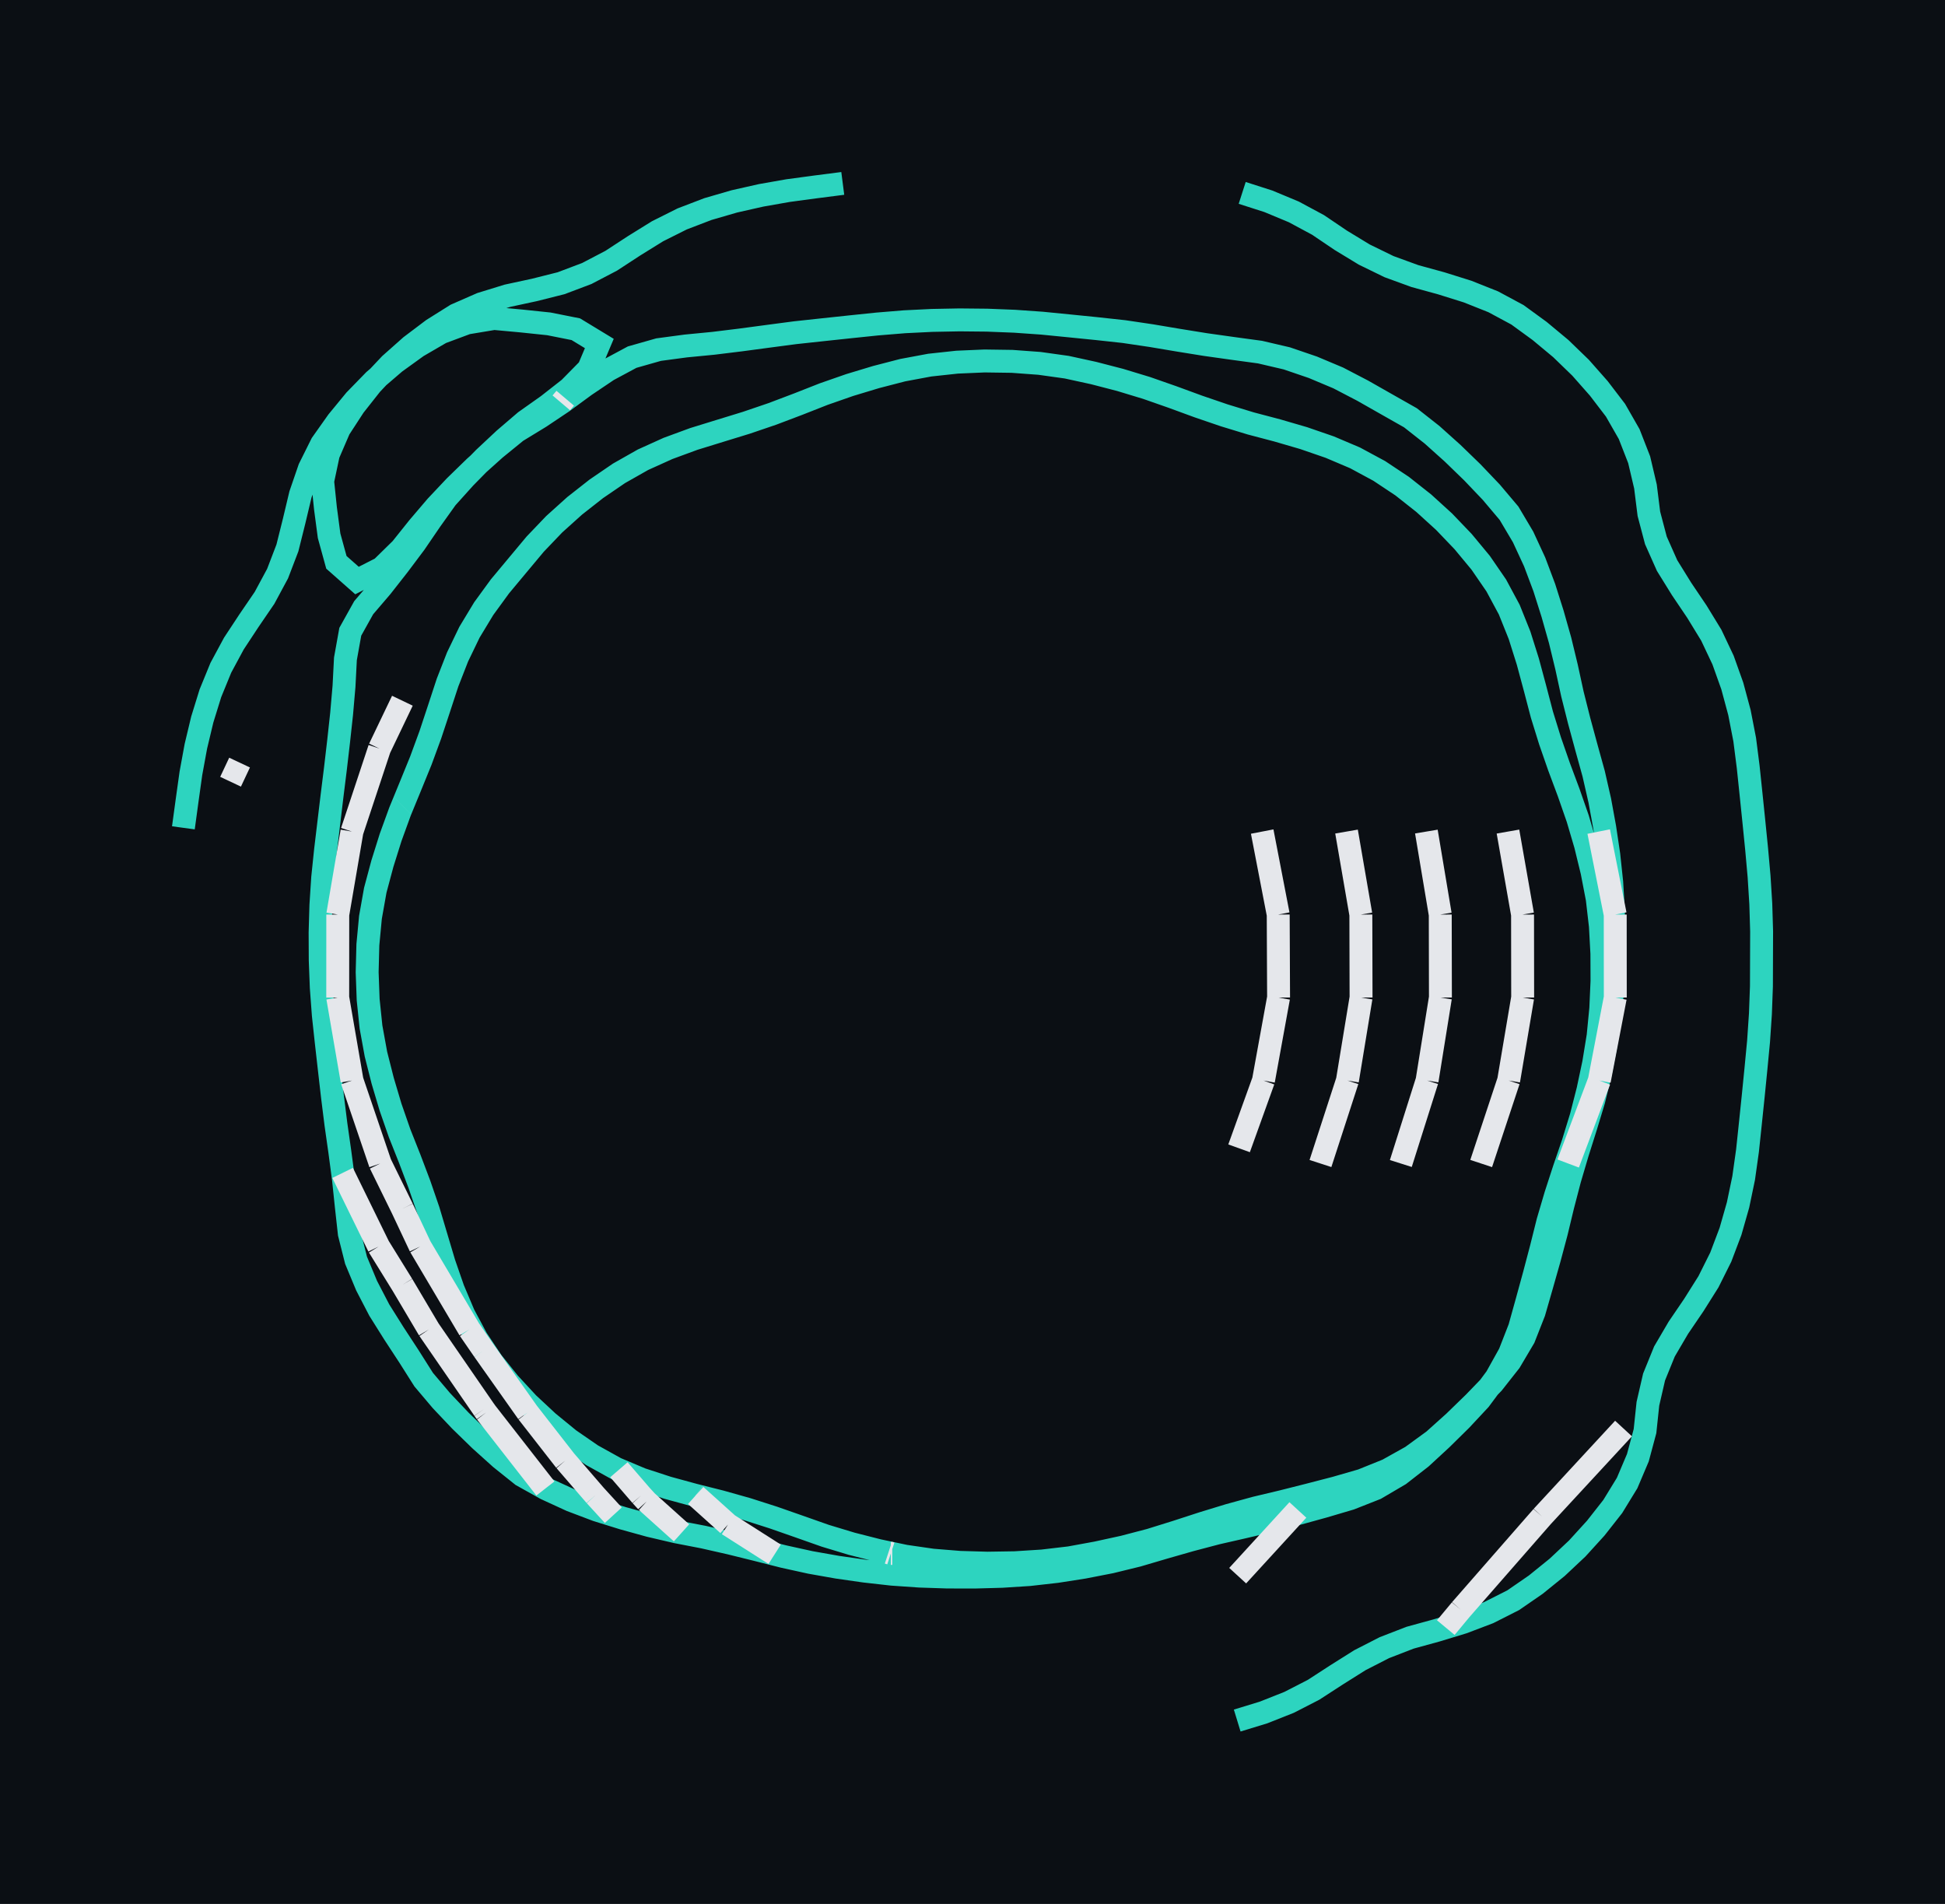
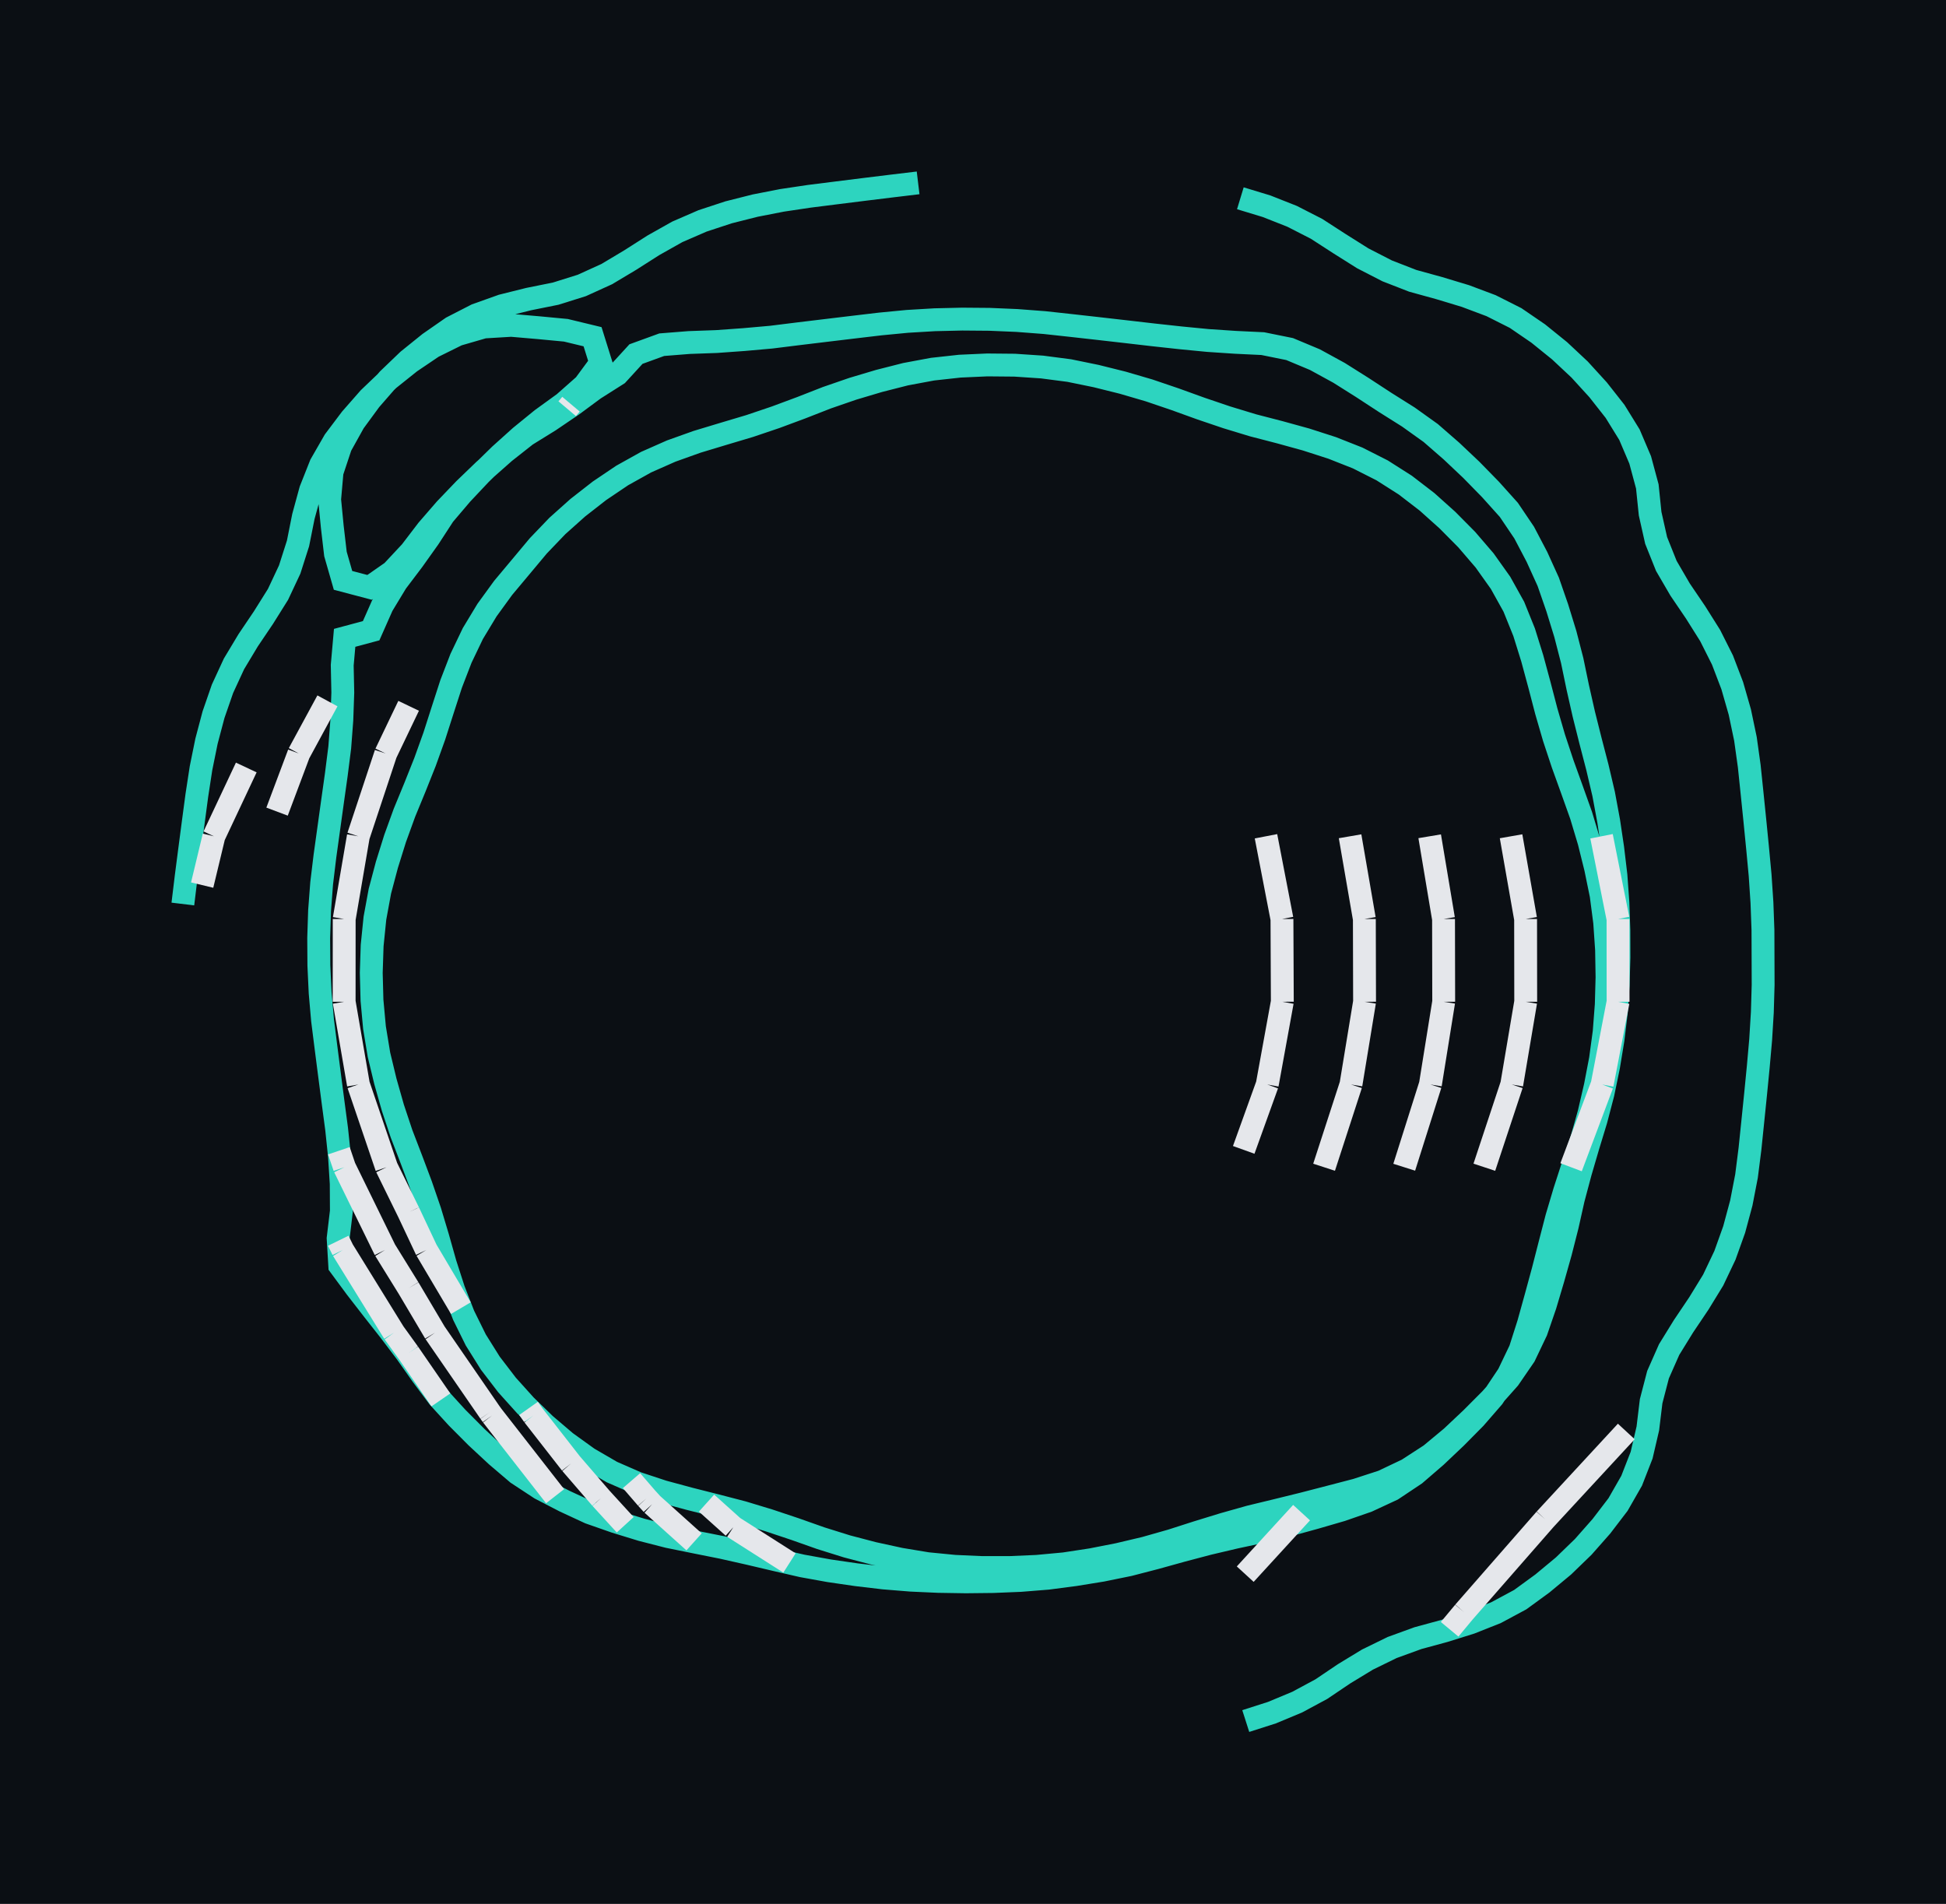
- <svg xmlns="http://www.w3.org/2000/svg" viewBox="169.362 106.798 84.849 83.048" width="84.849" height="83.048" shape-rendering="geometricPrecision">
-   <rect x="169.362" y="106.798" width="84.849" height="83.048" fill="#0b0f14" />
-   <path d="M 206.127 114.798 L 204.936 114.951 L 203.747 115.111 L 202.565 115.319 L 201.395 115.583 L 200.242 115.918 L 199.122 116.347 L 198.049 116.884 L 197.029 117.516 L 196.024 118.172 L 194.960 118.728 L 193.838 119.152 L 192.674 119.445 L 191.501 119.698 L 190.354 120.051 L 189.255 120.532 L 188.238 121.170 L 187.280 121.893 L 186.383 122.689 L 185.560 123.562 L 184.816 124.504 L 184.161 125.510 L 183.686 126.612 L 183.437 127.786 L 183.561 128.979 L 183.719 130.169 L 184.037 131.326 L 184.936 132.120 L 186.005 131.576 L 186.862 130.736 L 187.611 129.799 L 188.390 128.885 L 189.213 128.012 L 190.073 127.175 L 190.966 126.374 L 191.897 125.616 L 192.921 124.991 L 193.918 124.324 L 194.886 123.614 L 195.881 122.944 L 196.939 122.376 L 198.093 122.048 L 199.282 121.889 L 200.477 121.773 L 201.668 121.627 L 202.857 121.468 L 204.047 121.311 L 205.240 121.182 L 206.433 121.055 L 207.627 120.931 L 208.823 120.833 L 210.021 120.774 L 211.221 120.751 L 212.421 120.763 L 213.620 120.810 L 214.817 120.894 L 216.011 121.012 L 217.205 121.132 L 218.398 121.262 L 219.585 121.438 L 220.769 121.637 L 221.953 121.828 L 223.142 121.995 L 224.331 122.157 L 225.499 122.430 L 226.635 122.818 L 227.741 123.283 L 228.805 123.837 L 229.849 124.430 L 230.893 125.022 L 231.836 125.764 L 232.729 126.565 L 233.591 127.400 L 234.419 128.269 L 235.193 129.186 L 235.805 130.218 L 236.309 131.307 L 236.731 132.430 L 237.093 133.574 L 237.420 134.729 L 237.702 135.895 L 237.957 137.068 L 238.250 138.232 L 238.564 139.390 L 238.884 140.546 L 239.151 141.716 L 239.367 142.897 L 239.544 144.084 L 239.671 145.277 L 239.743 146.475 L 239.771 147.674 L 239.759 148.874 L 239.702 150.073 L 239.587 151.268 L 239.402 152.453 L 239.172 153.631 L 238.889 154.797 L 238.541 155.945 L 238.179 157.090 L 237.839 158.240 L 237.536 159.401 L 237.255 160.568 L 236.945 161.727 L 236.617 162.882 L 236.285 164.035 L 235.846 165.152 L 235.235 166.185 L 234.493 167.127 L 233.659 167.990 L 232.798 168.826 L 231.905 169.628 L 230.935 170.334 L 229.887 170.919 L 228.774 171.368 L 227.621 171.701 L 226.460 172.002 L 225.296 172.296 L 224.129 172.574 L 222.972 172.892 L 221.824 173.243 L 220.683 173.614 L 219.537 173.971 L 218.376 174.275 L 217.204 174.531 L 216.024 174.747 L 214.832 174.887 L 213.634 174.963 L 212.434 174.982 L 211.235 174.947 L 210.039 174.850 L 208.851 174.678 L 207.677 174.430 L 206.514 174.134 L 205.366 173.787 L 204.234 173.388 L 203.101 172.992 L 201.958 172.626 L 200.803 172.301 L 199.640 172.008 L 198.482 171.692 L 197.341 171.319 L 196.235 170.853 L 195.186 170.271 L 194.198 169.590 L 193.269 168.831 L 192.391 168.012 L 191.577 167.131 L 190.828 166.193 L 190.163 165.194 L 189.596 164.136 L 189.129 163.031 L 188.736 161.897 L 188.393 160.747 L 188.050 159.598 L 187.660 158.463 L 187.235 157.340 L 186.793 156.225 L 186.399 155.091 L 186.057 153.941 L 185.762 152.778 L 185.547 151.597 L 185.423 150.404 L 185.379 149.205 L 185.410 148.005 L 185.523 146.810 L 185.733 145.629 L 186.043 144.470 L 186.402 143.325 L 186.812 142.197 L 187.268 141.087 L 187.721 139.976 L 188.135 138.849 L 188.512 137.710 L 188.886 136.570 L 189.323 135.452 L 189.844 134.372 L 190.465 133.345 L 191.172 132.375 L 191.941 131.453 L 192.710 130.532 L 193.539 129.665 L 194.431 128.862 L 195.375 128.121 L 196.366 127.444 L 197.410 126.852 L 198.503 126.358 L 199.629 125.944 L 200.776 125.590 L 201.923 125.238 L 203.059 124.851 L 204.181 124.426 L 205.298 123.987 L 206.431 123.592 L 207.580 123.245 L 208.742 122.944 L 209.921 122.724 L 211.114 122.595 L 212.313 122.543 L 213.513 122.560 L 214.710 122.648 L 215.898 122.814 L 217.071 123.070 L 218.232 123.371 L 219.381 123.720 L 220.513 124.116 L 221.640 124.529 L 222.776 124.917 L 223.923 125.267 L 225.084 125.573 L 226.236 125.909 L 227.370 126.300 L 228.475 126.769 L 229.531 127.339 L 230.530 128.003 L 231.472 128.747 L 232.359 129.554 L 233.189 130.421 L 233.955 131.345 L 234.635 132.334 L 235.203 133.391 L 235.650 134.505 L 236.011 135.649 L 236.323 136.808 L 236.627 137.969 L 236.982 139.115 L 237.376 140.248 L 237.796 141.373 L 238.190 142.506 L 238.529 143.657 L 238.813 144.823 L 239.040 146.001 L 239.178 147.193 L 239.243 148.392 L 239.248 149.592 L 239.195 150.790 L 239.078 151.985 L 238.885 153.169 L 238.636 154.343 L 238.339 155.506 L 237.986 156.653 L 237.598 157.788 L 237.227 158.929 L 236.888 160.080 L 236.597 161.244 L 236.291 162.405 L 235.974 163.562 L 235.652 164.718 L 235.216 165.836 L 234.632 166.885 L 233.916 167.848 L 233.098 168.725 L 232.243 169.567 L 231.361 170.381 L 230.414 171.118 L 229.379 171.726 L 228.263 172.166 L 227.112 172.506 L 225.955 172.825 L 224.794 173.127 L 223.626 173.402 L 222.456 173.668 L 221.295 173.974 L 220.141 174.304 L 218.990 174.643 L 217.825 174.928 L 216.647 175.158 L 215.461 175.343 L 214.269 175.478 L 213.071 175.555 L 211.872 175.588 L 210.672 175.585 L 209.473 175.545 L 208.275 175.462 L 207.083 175.328 L 205.895 175.158 L 204.713 174.949 L 203.542 174.691 L 202.378 174.396 L 201.213 174.108 L 200.043 173.843 L 198.865 173.615 L 197.696 173.342 L 196.540 173.022 L 195.394 172.665 L 194.272 172.240 L 193.181 171.739 L 192.134 171.154 L 191.197 170.404 L 190.305 169.601 L 189.445 168.764 L 188.620 167.893 L 187.845 166.977 L 187.203 165.963 L 186.546 164.959 L 185.908 163.942 L 185.355 162.877 L 184.894 161.769 L 184.601 160.606 L 184.469 159.413 L 184.344 158.220 L 184.186 157.030 L 184.017 155.842 L 183.868 154.651 L 183.731 153.459 L 183.596 152.267 L 183.467 151.074 L 183.378 149.877 L 183.332 148.678 L 183.326 147.478 L 183.361 146.278 L 183.439 145.081 L 183.563 143.887 L 183.705 142.696 L 183.848 141.504 L 183.996 140.314 L 184.135 139.122 L 184.265 137.929 L 184.369 136.733 L 184.431 135.535 L 184.643 134.354 L 185.227 133.306 L 186.007 132.394 L 186.748 131.450 L 187.468 130.490 L 188.145 129.498 L 188.842 128.522 L 189.645 127.630 L 190.486 126.774 L 191.362 125.954 L 192.273 125.174 L 193.253 124.481 L 194.198 123.741 L 195.040 122.886 L 195.507 121.781 L 194.481 121.158 L 193.304 120.924 L 192.110 120.799 L 190.916 120.689 L 189.732 120.886 L 188.607 121.305 L 187.570 121.908 L 186.597 122.610 L 185.686 123.392 L 184.849 124.252 L 184.087 125.179 L 183.394 126.158 L 182.859 127.232 L 182.469 128.367 L 182.191 129.534 L 181.900 130.699 L 181.471 131.819 L 180.902 132.876 L 180.225 133.867 L 179.565 134.869 L 178.996 135.925 L 178.541 137.036 L 178.186 138.182 L 177.907 139.349 L 177.690 140.530 L 177.524 141.718 L 177.362 142.907 M 223.334 181.846 L 224.482 181.495 L 225.598 181.053 L 226.665 180.505 L 227.672 179.852 L 228.688 179.213 L 229.756 178.666 L 230.875 178.233 L 232.032 177.915 L 233.180 177.566 L 234.302 177.140 L 235.373 176.598 L 236.361 175.917 L 237.294 175.162 L 238.168 174.341 L 238.976 173.453 L 239.717 172.510 L 240.344 171.486 L 240.813 170.381 L 241.124 169.222 L 241.250 168.029 L 241.520 166.860 L 241.972 165.748 L 242.579 164.713 L 243.254 163.721 L 243.893 162.705 L 244.429 161.632 L 244.854 160.509 L 245.183 159.355 L 245.428 158.181 L 245.595 156.992 L 245.721 155.799 L 245.845 154.605 L 245.964 153.411 L 246.078 152.217 L 246.159 151.020 L 246.203 149.820 L 246.207 148.620 L 246.211 147.420 L 246.175 146.221 L 246.100 145.023 L 245.993 143.828 L 245.873 142.634 L 245.750 141.440 L 245.625 140.247 L 245.473 139.057 L 245.244 137.879 L 244.932 136.720 L 244.529 135.590 L 244.016 134.505 L 243.390 133.481 L 242.719 132.486 L 242.087 131.466 L 241.599 130.369 L 241.293 129.209 L 241.144 128.018 L 240.869 126.850 L 240.433 125.732 L 239.837 124.691 L 239.108 123.738 L 238.314 122.838 L 237.451 122.003 L 236.529 121.236 L 235.559 120.529 L 234.502 119.961 L 233.387 119.517 L 232.242 119.158 L 231.085 118.840 L 229.958 118.429 L 228.879 117.903 L 227.854 117.280 L 226.859 116.608 L 225.802 116.040 L 224.695 115.579 L 223.552 115.212" fill="none" stroke="#2dd4bf" stroke-width="1" vector-effect="non-scaling-stroke" />
-   <path d="M 240.187 169.109 L 236.636 172.949 M 236.636 172.949 L 233.084 177.010 M 233.084 177.010 L 232.434 177.793 M 179.813 140.061 L 179.420 140.896 M 239.104 143.070 L 239.726 146.193 M 239.726 146.193 L 239.825 146.690 M 239.825 146.690 L 239.828 150.310 M 239.828 150.310 L 239.132 153.930 M 239.132 153.930 L 239.040 154.175 M 239.040 154.175 L 237.772 157.549 M 194.019 124.168 L 193.848 124.370 M 184.309 157.958 L 185.882 161.169 M 185.882 161.169 L 186.916 162.840 M 186.916 162.840 L 188.070 164.789 M 188.070 164.789 L 190.467 168.266 M 190.467 168.266 L 190.568 168.408 M 190.568 168.408 L 193.155 171.724 M 225.981 172.660 L 225.790 172.868 M 225.790 172.868 L 223.355 175.527 M 186.916 137.363 L 185.916 139.451 M 185.916 139.451 L 184.716 143.070 M 184.716 143.070 L 184.097 146.690 M 184.097 146.690 L 184.095 150.310 M 184.095 150.310 L 184.719 153.930 M 184.719 153.930 L 185.949 157.549 M 185.949 157.549 L 186.916 159.519 M 186.916 159.519 L 187.693 161.169 M 187.693 161.169 L 189.837 164.789 M 189.837 164.789 L 190.467 165.702 M 190.467 165.702 L 192.379 168.408 M 192.379 168.408 L 194.019 170.511 M 194.019 170.511 L 195.328 172.028 M 195.328 172.028 L 196.117 172.890 M 235.146 143.070 L 235.782 146.690 M 235.782 146.690 L 235.787 150.310 M 235.787 150.310 L 235.176 153.930 M 235.176 153.930 L 233.977 157.549 M 186.916 141.943 L 186.915 141.944 M 196.362 170.906 L 197.330 172.028 M 197.330 172.028 L 197.570 172.291 M 197.570 172.291 L 199.093 173.659 M 199.707 172.025 L 199.711 172.028 M 199.711 172.028 L 201.121 173.296 M 201.121 173.296 L 203.156 174.593 M 231.586 143.070 L 232.192 146.690 M 232.192 146.690 L 232.199 150.310 M 232.199 150.310 L 231.617 153.930 M 231.617 153.930 L 230.472 157.549 M 208.117 174.523 L 208.224 174.558 M 208.224 174.558 L 208.286 174.558 M 228.103 143.070 L 228.728 146.690 M 228.728 146.690 L 228.737 150.310 M 228.737 150.310 L 228.142 153.930 M 228.142 153.930 L 226.966 157.549 M 224.424 143.070 L 225.123 146.690 M 225.123 146.690 L 225.139 150.310 M 225.139 150.310 L 224.480 153.930 M 224.480 153.930 L 223.416 156.886" fill="none" stroke="#e5e7eb" stroke-width="1" vector-effect="non-scaling-stroke" />
+ <svg xmlns="http://www.w3.org/2000/svg" viewBox="169.039 106.485 85.135 83.292" width="85.135" height="83.292" shape-rendering="geometricPrecision">
+   <rect x="169.039" y="106.485" width="85.135" height="83.292" fill="#0b0f14" />
+   <path d="M 209.205 114.485 L 208.014 114.628 L 206.823 114.774 L 205.632 114.923 L 204.441 115.073 L 203.254 115.250 L 202.077 115.480 L 200.913 115.774 L 199.773 116.149 L 198.672 116.627 L 197.627 117.215 L 196.615 117.860 L 195.585 118.476 L 194.493 118.973 L 193.348 119.332 L 192.171 119.569 L 191.007 119.859 L 189.877 120.262 L 188.809 120.810 L 187.824 121.495 L 186.890 122.248 L 186.024 123.079 L 185.236 123.984 L 184.526 124.952 L 183.943 126.001 L 183.565 127.139 L 183.460 128.335 L 183.576 129.529 L 183.715 130.721 L 184.046 131.875 L 185.206 132.181 L 186.191 131.495 L 187.010 130.618 L 187.738 129.665 L 188.524 128.758 L 189.354 127.891 L 190.218 127.059 L 191.117 126.264 L 192.060 125.521 L 193.080 124.890 L 194.073 124.216 L 195.038 123.503 L 196.052 122.860 L 196.862 121.975 L 197.990 121.565 L 199.186 121.470 L 200.385 121.427 L 201.582 121.341 L 202.777 121.235 L 203.968 121.087 L 205.160 120.943 L 206.351 120.800 L 207.543 120.659 L 208.737 120.544 L 209.935 120.473 L 211.135 120.445 L 212.335 120.455 L 213.534 120.506 L 214.730 120.597 L 215.923 120.727 L 217.116 120.861 L 218.308 120.997 L 219.500 121.135 L 220.693 121.265 L 221.887 121.381 L 223.085 121.461 L 224.283 121.518 L 225.459 121.756 L 226.566 122.219 L 227.619 122.795 L 228.635 123.435 L 229.639 124.091 L 230.655 124.730 L 231.631 125.428 L 232.536 126.216 L 233.408 127.040 L 234.247 127.898 L 235.049 128.791 L 235.720 129.785 L 236.278 130.848 L 236.774 131.941 L 237.167 133.075 L 237.520 134.221 L 237.820 135.383 L 238.064 136.558 L 238.329 137.729 L 238.621 138.893 L 238.923 140.054 L 239.197 141.222 L 239.416 142.402 L 239.593 143.589 L 239.735 144.781 L 239.821 145.977 L 239.863 147.177 L 239.866 148.377 L 239.832 149.576 L 239.750 150.773 L 239.606 151.965 L 239.411 153.149 L 239.168 154.324 L 238.864 155.485 L 238.514 156.633 L 238.177 157.784 L 237.868 158.944 L 237.606 160.115 L 237.310 161.278 L 236.984 162.433 L 236.642 163.583 L 236.252 164.718 L 235.736 165.801 L 235.057 166.790 L 234.260 167.688 L 233.413 168.538 L 232.540 169.360 L 231.616 170.127 L 230.609 170.780 L 229.525 171.295 L 228.384 171.666 L 227.223 171.969 L 226.061 172.270 L 224.896 172.557 L 223.730 172.839 L 222.575 173.164 L 221.428 173.516 L 220.285 173.883 L 219.131 174.211 L 217.963 174.487 L 216.785 174.718 L 215.599 174.899 L 214.404 175.010 L 213.205 175.062 L 212.005 175.062 L 210.807 175.009 L 209.612 174.892 L 208.428 174.696 L 207.256 174.441 L 206.095 174.137 L 204.950 173.779 L 203.818 173.379 L 202.680 172.999 L 201.532 172.651 L 200.370 172.349 L 199.207 172.055 L 198.048 171.742 L 196.909 171.366 L 195.809 170.885 L 194.772 170.282 L 193.798 169.581 L 192.884 168.803 L 192.024 167.967 L 191.221 167.075 L 190.491 166.122 L 189.854 165.105 L 189.323 164.029 L 188.888 162.911 L 188.519 161.769 L 188.193 160.614 L 187.848 159.465 L 187.458 158.330 L 187.036 157.206 L 186.606 156.086 L 186.227 154.947 L 185.899 153.793 L 185.618 152.626 L 185.423 151.443 L 185.313 150.248 L 185.281 149.048 L 185.320 147.849 L 185.441 146.655 L 185.658 145.474 L 185.966 144.315 L 186.324 143.169 L 186.733 142.041 L 187.190 140.931 L 187.634 139.817 L 188.040 138.687 L 188.406 137.545 L 188.776 136.403 L 189.208 135.283 L 189.726 134.201 L 190.346 133.174 L 191.052 132.203 L 191.822 131.283 L 192.592 130.362 L 193.422 129.496 L 194.317 128.696 L 195.263 127.958 L 196.258 127.287 L 197.306 126.703 L 198.403 126.218 L 199.533 125.814 L 200.682 125.467 L 201.832 125.124 L 202.969 124.740 L 204.094 124.322 L 205.212 123.885 L 206.346 123.494 L 207.496 123.151 L 208.659 122.855 L 209.838 122.635 L 211.031 122.504 L 212.230 122.450 L 213.430 122.461 L 214.627 122.541 L 215.817 122.696 L 216.993 122.937 L 218.157 123.227 L 219.309 123.564 L 220.445 123.950 L 221.574 124.358 L 222.710 124.743 L 223.859 125.092 L 225.020 125.393 L 226.177 125.712 L 227.319 126.080 L 228.435 126.521 L 229.506 127.063 L 230.518 127.707 L 231.470 128.439 L 232.363 129.240 L 233.207 130.092 L 233.989 131.003 L 234.685 131.981 L 235.268 133.029 L 235.717 134.142 L 236.074 135.288 L 236.387 136.446 L 236.690 137.607 L 237.025 138.760 L 237.402 139.899 L 237.809 141.028 L 238.212 142.158 L 238.557 143.308 L 238.846 144.472 L 239.087 145.648 L 239.242 146.838 L 239.324 148.035 L 239.344 149.235 L 239.311 150.434 L 239.219 151.631 L 239.058 152.820 L 238.832 153.998 L 238.561 155.167 L 238.236 156.323 L 237.856 157.461 L 237.486 158.602 L 237.144 159.752 L 236.843 160.914 L 236.545 162.077 L 236.230 163.235 L 235.909 164.391 L 235.544 165.534 L 235.026 166.616 L 234.359 167.614 L 233.572 168.520 L 232.728 169.373 L 231.857 170.198 L 230.948 170.982 L 229.950 171.648 L 228.862 172.153 L 227.728 172.546 L 226.576 172.881 L 225.419 173.199 L 224.254 173.487 L 223.080 173.738 L 221.912 174.013 L 220.752 174.319 L 219.596 174.640 L 218.434 174.941 L 217.258 175.181 L 216.074 175.373 L 214.884 175.529 L 213.688 175.625 L 212.489 175.674 L 211.289 175.687 L 210.089 175.668 L 208.890 175.614 L 207.694 175.517 L 206.502 175.376 L 205.315 175.203 L 204.134 174.990 L 202.964 174.721 L 201.796 174.446 L 200.626 174.183 L 199.449 173.948 L 198.273 173.709 L 197.110 173.411 L 195.963 173.059 L 194.831 172.663 L 193.742 172.158 L 192.676 171.606 L 191.673 170.947 L 190.760 170.169 L 189.881 169.352 L 189.034 168.501 L 188.225 167.615 L 187.507 166.654 L 186.817 165.672 L 186.093 164.715 L 185.351 163.772 L 184.616 162.824 L 183.903 161.858 L 183.832 160.660 L 183.974 159.469 L 183.967 158.269 L 183.891 157.071 L 183.766 155.878 L 183.608 154.688 L 183.453 153.498 L 183.300 152.308 L 183.150 151.118 L 183.045 149.922 L 182.989 148.723 L 182.981 147.523 L 183.020 146.324 L 183.111 145.128 L 183.255 143.936 L 183.420 142.748 L 183.585 141.559 L 183.752 140.371 L 183.903 139.180 L 183.994 137.984 L 184.036 136.784 L 184.011 135.585 L 184.117 134.389 L 185.276 134.078 L 185.762 132.980 L 186.383 131.954 L 187.107 130.997 L 187.803 130.019 L 188.457 129.013 L 189.234 128.099 L 190.057 127.225 L 190.915 126.386 L 191.807 125.584 L 192.738 124.826 L 193.710 124.122 L 194.609 123.328 L 195.321 122.362 L 194.963 121.216 L 193.796 120.934 L 192.602 120.821 L 191.406 120.718 L 190.208 120.790 L 189.056 121.124 L 187.980 121.656 L 186.986 122.328 L 186.048 123.077 L 185.181 123.906 L 184.390 124.808 L 183.668 125.767 L 183.070 126.808 L 182.628 127.923 L 182.312 129.081 L 182.077 130.258 L 181.712 131.401 L 181.202 132.487 L 180.565 133.504 L 179.894 134.499 L 179.276 135.528 L 178.773 136.617 L 178.380 137.751 L 178.073 138.911 L 177.834 140.087 L 177.652 141.273 L 177.493 142.463 L 177.337 143.652 L 177.183 144.843 L 177.039 146.034 M 223.539 181.777 L 224.682 181.411 L 225.789 180.950 L 226.846 180.381 L 227.841 179.710 L 228.866 179.087 L 229.945 178.560 L 231.072 178.150 L 232.230 177.835 L 233.376 177.477 L 234.491 177.034 L 235.548 176.466 L 236.517 175.759 L 237.441 174.992 L 238.303 174.158 L 239.097 173.258 L 239.826 172.305 L 240.422 171.263 L 240.858 170.145 L 241.130 168.976 L 241.274 167.785 L 241.576 166.624 L 242.061 165.526 L 242.691 164.505 L 243.361 163.509 L 243.988 162.486 L 244.503 161.402 L 244.907 160.272 L 245.219 159.113 L 245.447 157.935 L 245.598 156.745 L 245.721 155.551 L 245.843 154.357 L 245.960 153.163 L 246.066 151.968 L 246.139 150.770 L 246.174 149.571 L 246.170 148.371 L 246.166 147.171 L 246.122 145.971 L 246.042 144.774 L 245.930 143.579 L 245.812 142.385 L 245.690 141.191 L 245.566 139.998 L 245.400 138.809 L 245.154 137.635 L 244.823 136.481 L 244.395 135.360 L 243.856 134.288 L 243.217 133.272 L 242.543 132.279 L 241.939 131.242 L 241.493 130.128 L 241.230 128.957 L 241.107 127.764 L 240.795 126.605 L 240.325 125.501 L 239.695 124.480 L 238.953 123.537 L 238.144 122.650 L 237.268 121.830 L 236.335 121.076 L 235.345 120.398 L 234.273 119.858 L 233.150 119.436 L 232.001 119.089 L 230.844 118.770 L 229.726 118.335 L 228.658 117.786 L 227.643 117.147 L 226.635 116.495 L 225.567 115.949 L 224.451 115.508 L 223.303 115.159" fill="none" stroke="#2dd4bf" stroke-width="1" vector-effect="non-scaling-stroke" />
+   <path d="M 240.187 169.109 L 236.636 172.949 M 236.636 172.949 L 233.084 177.010 M 233.084 177.010 L 232.458 177.763 M 179.813 140.061 L 178.397 143.070 M 178.397 143.070 L 177.883 145.206 M 183.364 137.146 L 182.114 139.451 M 182.114 139.451 L 181.160 141.992 M 183.838 160.765 L 184.036 161.169 M 184.036 161.169 L 186.273 164.789 M 186.273 164.789 L 186.916 165.680 M 186.916 165.680 L 188.327 167.727 M 239.104 143.070 L 239.825 146.690 M 239.825 146.690 L 239.827 149.640 M 239.827 149.640 L 239.828 150.310 M 239.828 150.310 L 239.756 150.683 M 239.756 150.683 L 239.132 153.930 M 239.132 153.930 L 238.245 156.292 M 238.245 156.292 L 237.772 157.549 M 194.019 124.168 L 193.853 124.365 M 183.865 156.828 L 184.109 157.549 M 184.109 157.549 L 185.882 161.169 M 185.882 161.169 L 186.916 162.840 M 186.916 162.840 L 188.070 164.789 M 188.070 164.789 L 190.467 168.266 M 190.467 168.266 L 190.568 168.408 M 190.568 168.408 L 193.324 171.941 M 225.981 172.660 L 225.510 173.174 M 225.510 173.174 L 223.516 175.351 M 186.916 137.363 L 185.916 139.451 M 185.916 139.451 L 184.716 143.070 M 184.716 143.070 L 184.097 146.690 M 184.097 146.690 L 184.095 150.310 M 184.095 150.310 L 184.719 153.930 M 184.719 153.930 L 185.949 157.549 M 185.949 157.549 L 186.916 159.519 M 186.916 159.519 L 187.693 161.169 M 187.693 161.169 L 189.201 163.714 M 192.161 168.100 L 192.379 168.408 M 192.379 168.408 L 194.019 170.511 M 194.019 170.511 L 195.328 172.028 M 195.328 172.028 L 196.391 173.191 M 235.146 143.070 L 235.782 146.690 M 235.782 146.690 L 235.787 150.310 M 235.787 150.310 L 235.176 153.930 M 235.176 153.930 L 233.977 157.549 M 196.667 171.260 L 197.330 172.028 M 197.330 172.028 L 197.570 172.291 M 197.570 172.291 L 199.404 173.939 M 199.949 172.243 L 201.121 173.296 M 201.121 173.296 L 203.578 174.862 M 231.586 143.070 L 232.192 146.690 M 232.192 146.690 L 232.199 150.310 M 232.199 150.310 L 231.617 153.930 M 231.617 153.930 L 230.472 157.549 M 228.103 143.070 L 228.728 146.690 M 228.728 146.690 L 228.737 150.310 M 228.737 150.310 L 228.142 153.930 M 228.142 153.930 L 226.966 157.549 M 224.424 143.070 L 225.123 146.690 M 225.123 146.690 L 225.139 150.310 M 225.139 150.310 L 224.480 153.930 M 224.480 153.930 L 223.450 156.790" fill="none" stroke="#e5e7eb" stroke-width="1" vector-effect="non-scaling-stroke" />
</svg>
